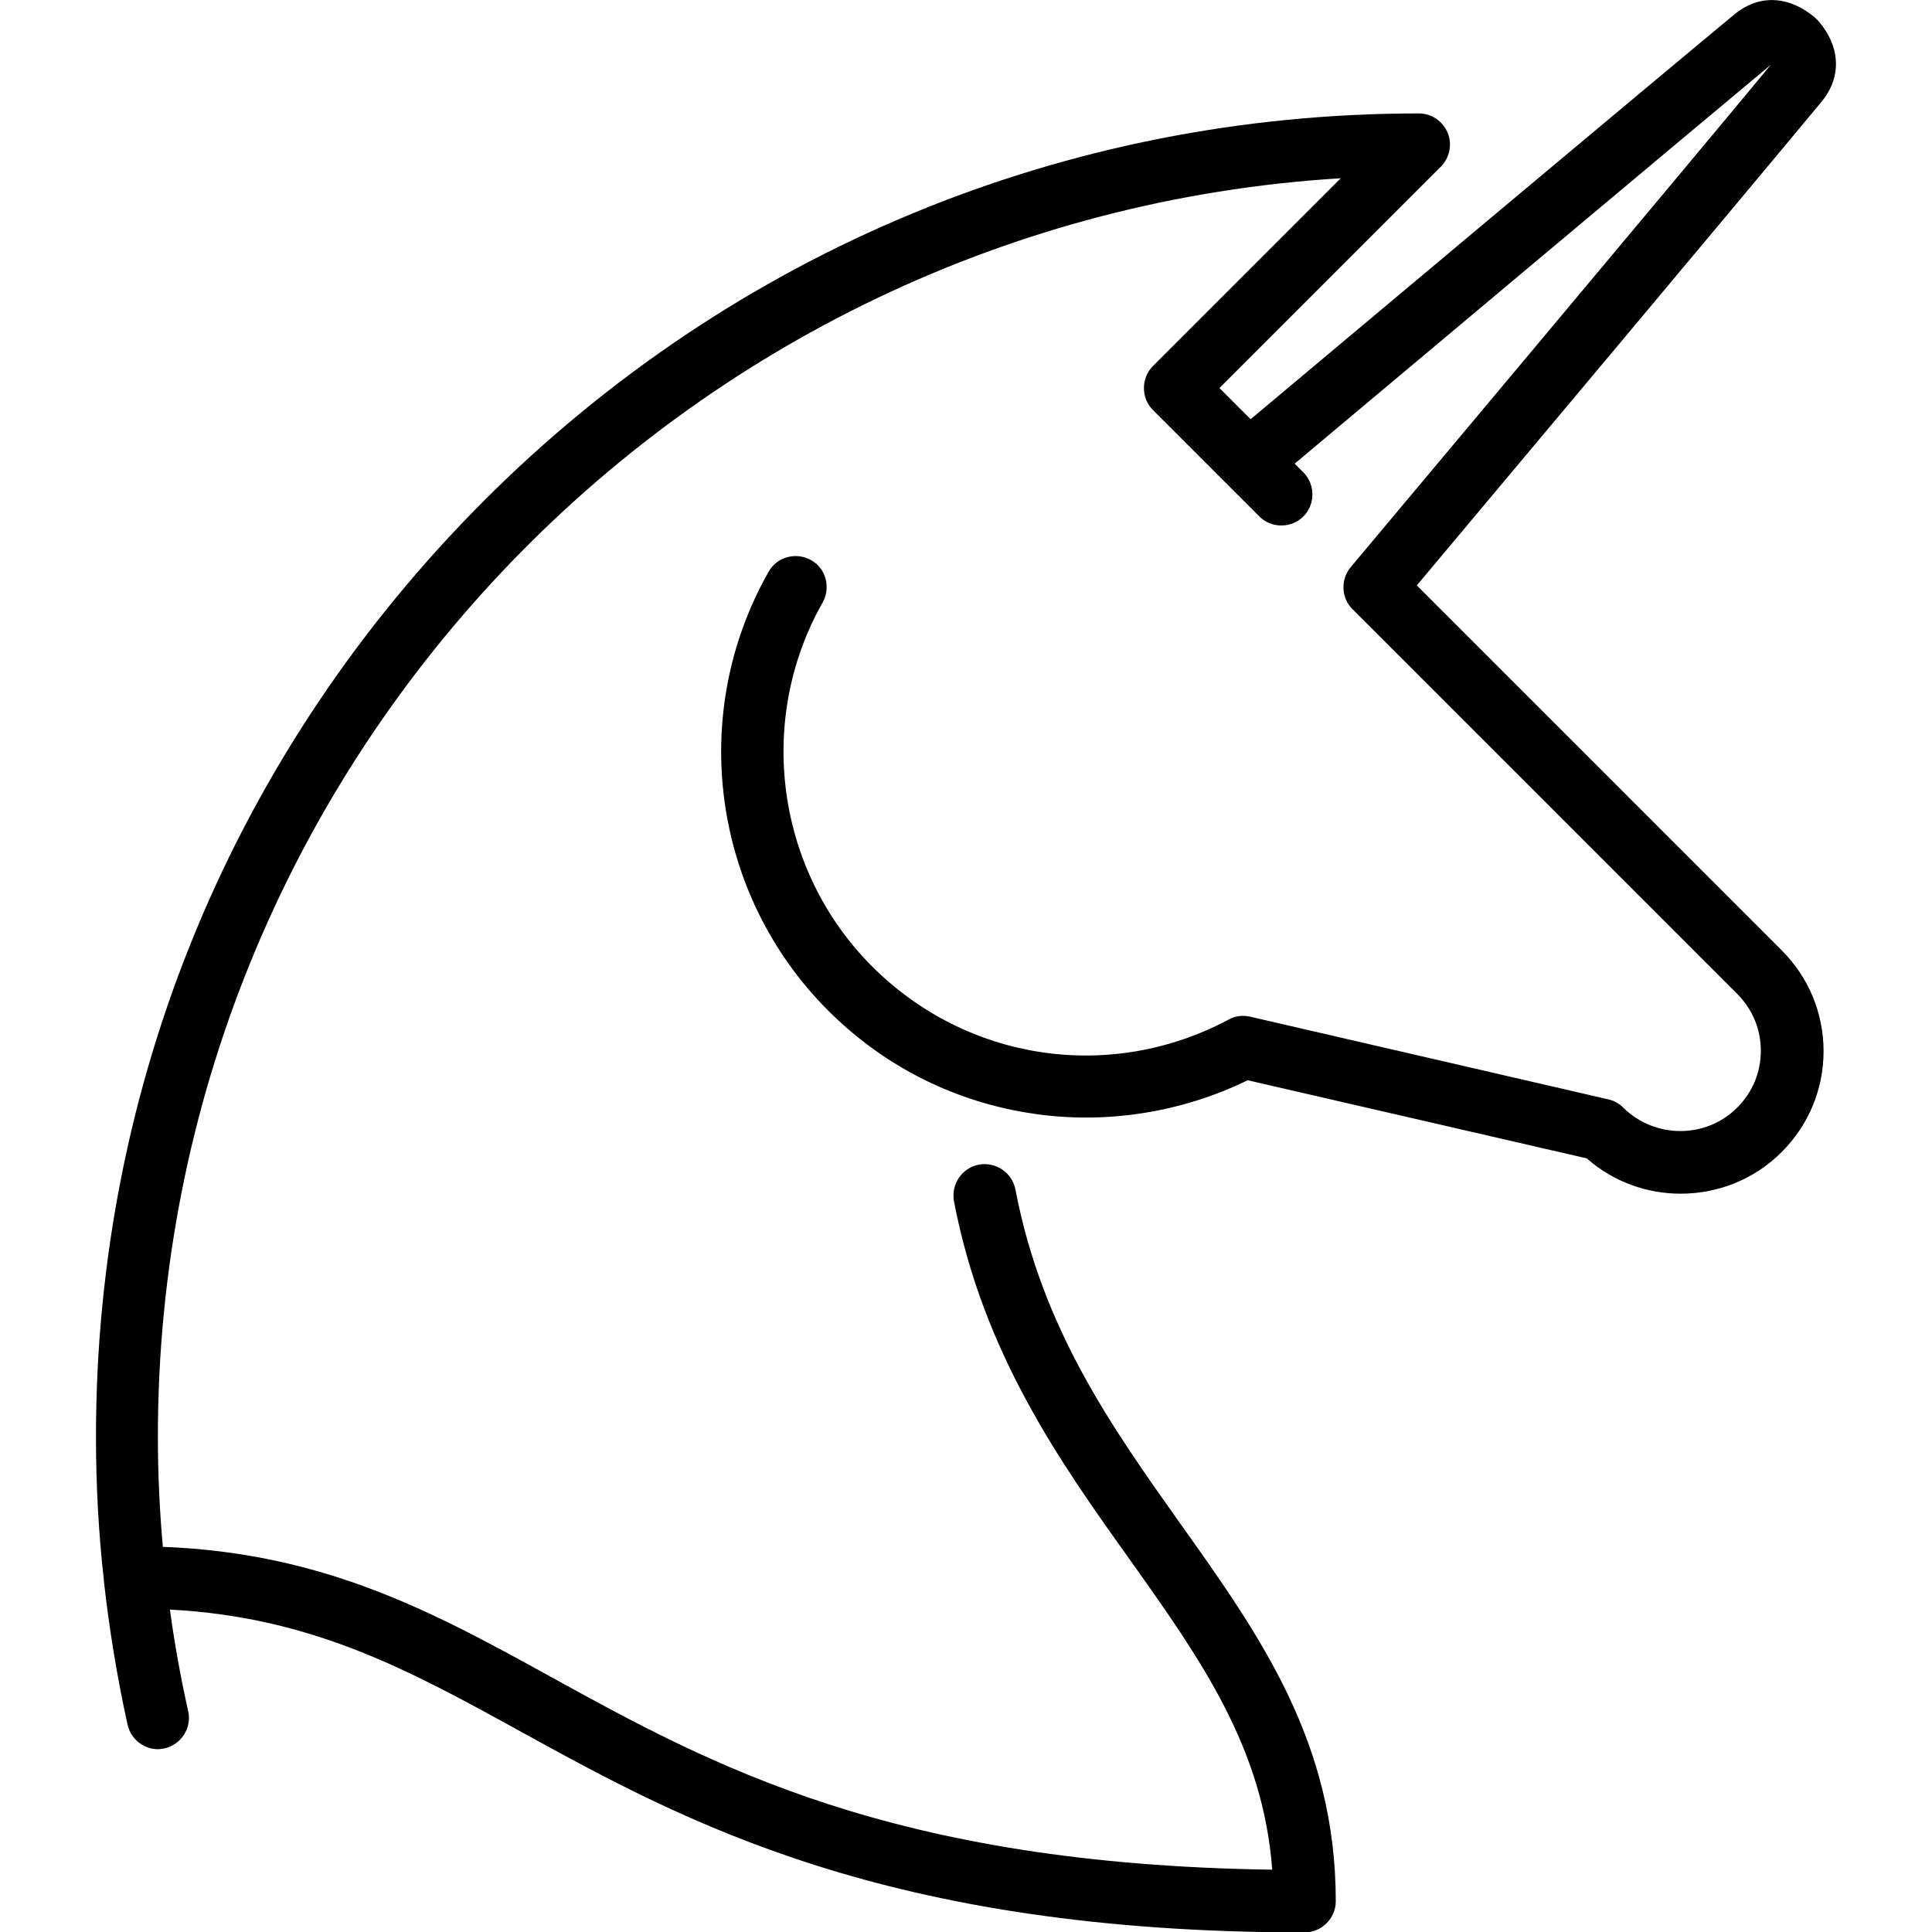
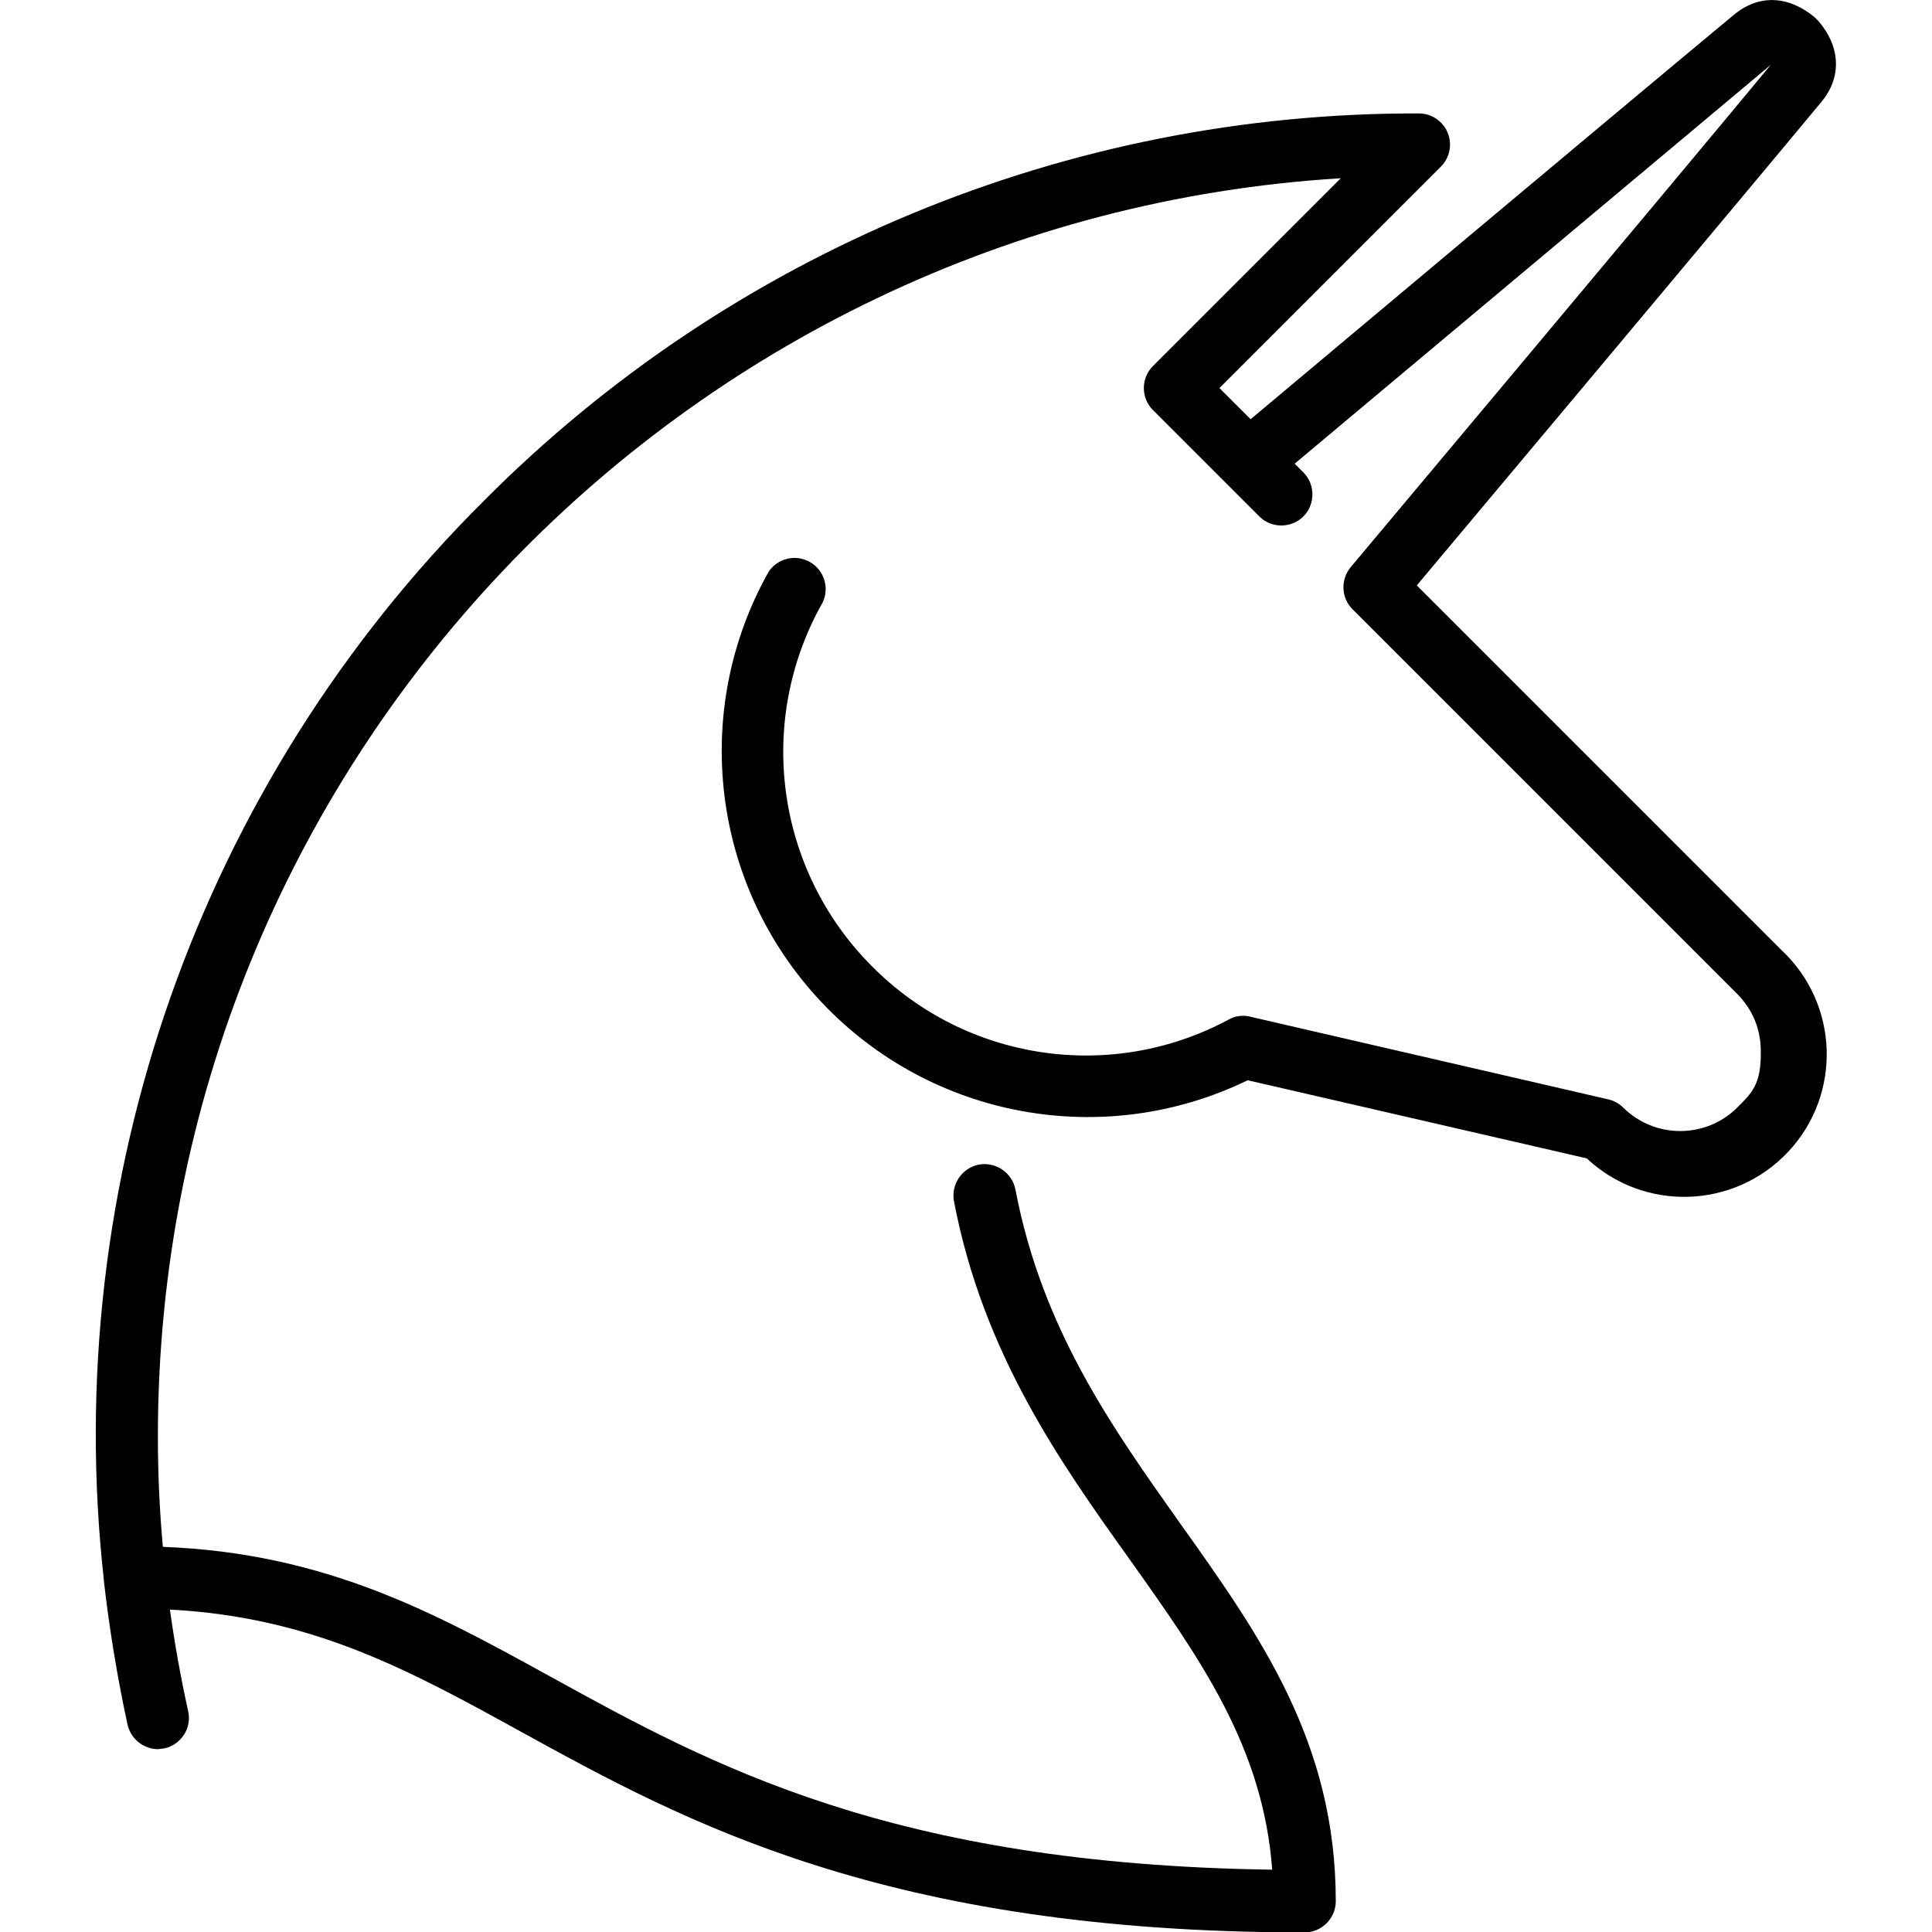
<svg xmlns="http://www.w3.org/2000/svg" viewBox="0 0 465 465">
-   <path d="M341 140.9c17.2-20.5 79.5-94.8 97.4-116.4 4.9-5.9 4.6-13.2-.7-19.4l-.9-.9c-6.3-5.3-13.5-5.6-19.4-.7-21.6 17.9-95.9 80.2-116.4 97.4l-7.5-7.5 53.3-53.3c2.1-2.1 2.8-5.4 1.6-8.2s-3.9-4.6-6.9-4.6c-85 0-165 33.1-225.1 93.3S23.1 260.7 23.1 345.7c0 11.6.6 23.1 1.9 34.6v.2c1.3 11.7 3.2 23.2 5.7 34.6.8 3.5 3.9 5.9 7.3 5.9.5 0 1.1-.1 1.6-.2 4-.9 6.6-4.9 5.7-8.9-1.8-8.1-3.3-16.3-4.4-24.5 34.4 1.8 57.8 14.7 84.5 29.4 39.1 21.5 87.7 48.3 188.6 48.3 4.1 0 7.5-3.4 7.5-7.5 0-38.3-18.2-63.9-37.5-91-16.3-23-33.2-46.7-39.6-80.3-.8-4.1-4.7-6.7-8.8-6-4.1.8-6.7 4.7-6 8.8 7 36.7 25.7 63 42.2 86.1 17.2 24.2 32.2 45.3 34.4 74.8-91.7-1.3-135.1-25.2-173.6-46.4-27.8-15.3-54.1-29.8-93.4-31.3-.8-8.8-1.2-17.7-1.2-26.6 0-161 126.1-293.1 284.7-302.8l-45.2 45.2c-2.9 2.9-2.9 7.7 0 10.6l25.6 25.6c2.9 2.9 7.7 2.9 10.6 0s2.9-7.7 0-10.6l-2.1-2.1c21.6-18.1 92.6-77.7 114.6-96-21.4 25.9-100.3 119.9-101.1 120.9-2.5 3-2.3 7.4.4 10.1l92.6 92.6c3.7 3.7 5.7 8.5 5.7 13.7s-2 10-5.7 13.7c-7.5 7.5-19.8 7.5-27.4 0-1-1-2.2-1.7-3.6-2l-86.2-19.9c-1.8-.4-3.6-.2-5.2.7-28.5 15.2-63 10-85.8-12.8-23.1-23.1-28-59.2-11.9-87.6 2-3.6.8-8.2-2.8-10.2s-8.2-.8-10.2 2.8c-19.5 34.3-13.6 77.7 14.3 105.6 13.6 13.6 30.8 22.2 49.8 24.9 17.4 2.5 35.4-.4 51.2-8.1l81.6 18.8c6.5 5.7 14.5 8.5 22.6 8.5 8.8 0 17.6-3.3 24.3-10 6.5-6.5 10.1-15.1 10.1-24.3s-3.6-17.8-10.1-24.3z" />
+   <path d="M341 140.9c17.2-20.5 79.5-94.8 97.4-116.4 4.9-5.9 4.6-13.2-.7-19.4l-.9-.9c-6.3-5.3-13.5-5.6-19.4-.7-21.6 17.9-95.9 80.2-116.4 97.4l-7.5-7.5 53.3-53.3a7.5 7.5 0 0 0-5.3-12.8 316 316 0 0 0-225.1 93.3A317 317 0 0 0 25 380.3v.2q2 17.5 5.7 34.6A7.6 7.6 0 0 0 38 421l1.6-.2c4-.9 6.6-4.9 5.7-8.9q-2.7-12.2-4.4-24.5c34.4 1.8 57.8 14.7 84.5 29.4 39.1 21.5 87.7 48.3 188.6 48.3 4.1 0 7.5-3.4 7.5-7.5 0-38.3-18.2-63.9-37.5-91-16.3-23-33.2-46.7-39.6-80.3a7.6 7.6 0 0 0-8.8-6 7.6 7.6 0 0 0-6 8.8c7 36.7 25.7 63 42.2 86.1 17.2 24.2 32.2 45.3 34.4 74.8-91.7-1.3-135.1-25.2-173.6-46.4-27.8-15.3-54.1-29.8-93.4-31.3Q38 359.1 38 345.7c0-161 126.1-293.1 284.7-302.8l-45.2 45.2a7.5 7.5 0 0 0 0 10.6l25.6 25.6c2.9 2.9 7.7 2.9 10.6 0s2.9-7.7 0-10.6l-2.1-2.1 114.6-96c-21.4 25.9-100.3 119.9-101.1 120.9-2.5 3-2.3 7.4.4 10.1l92.6 92.6q5.6 5.7 5.7 13.7c.1 8-2 10-5.7 13.7a19.5 19.5 0 0 1-27.4 0q-1.5-1.5-3.6-2l-86.2-19.9a7 7 0 0 0-5.2.7 72.5 72.5 0 0 1-85.8-12.8A73 73 0 0 1 198 145a7.5 7.5 0 0 0-13-7.4A88.1 88.1 0 0 0 300.3 260l81.6 18.8a34.2 34.2 0 0 0 46.9-50.1z" />
</svg>
